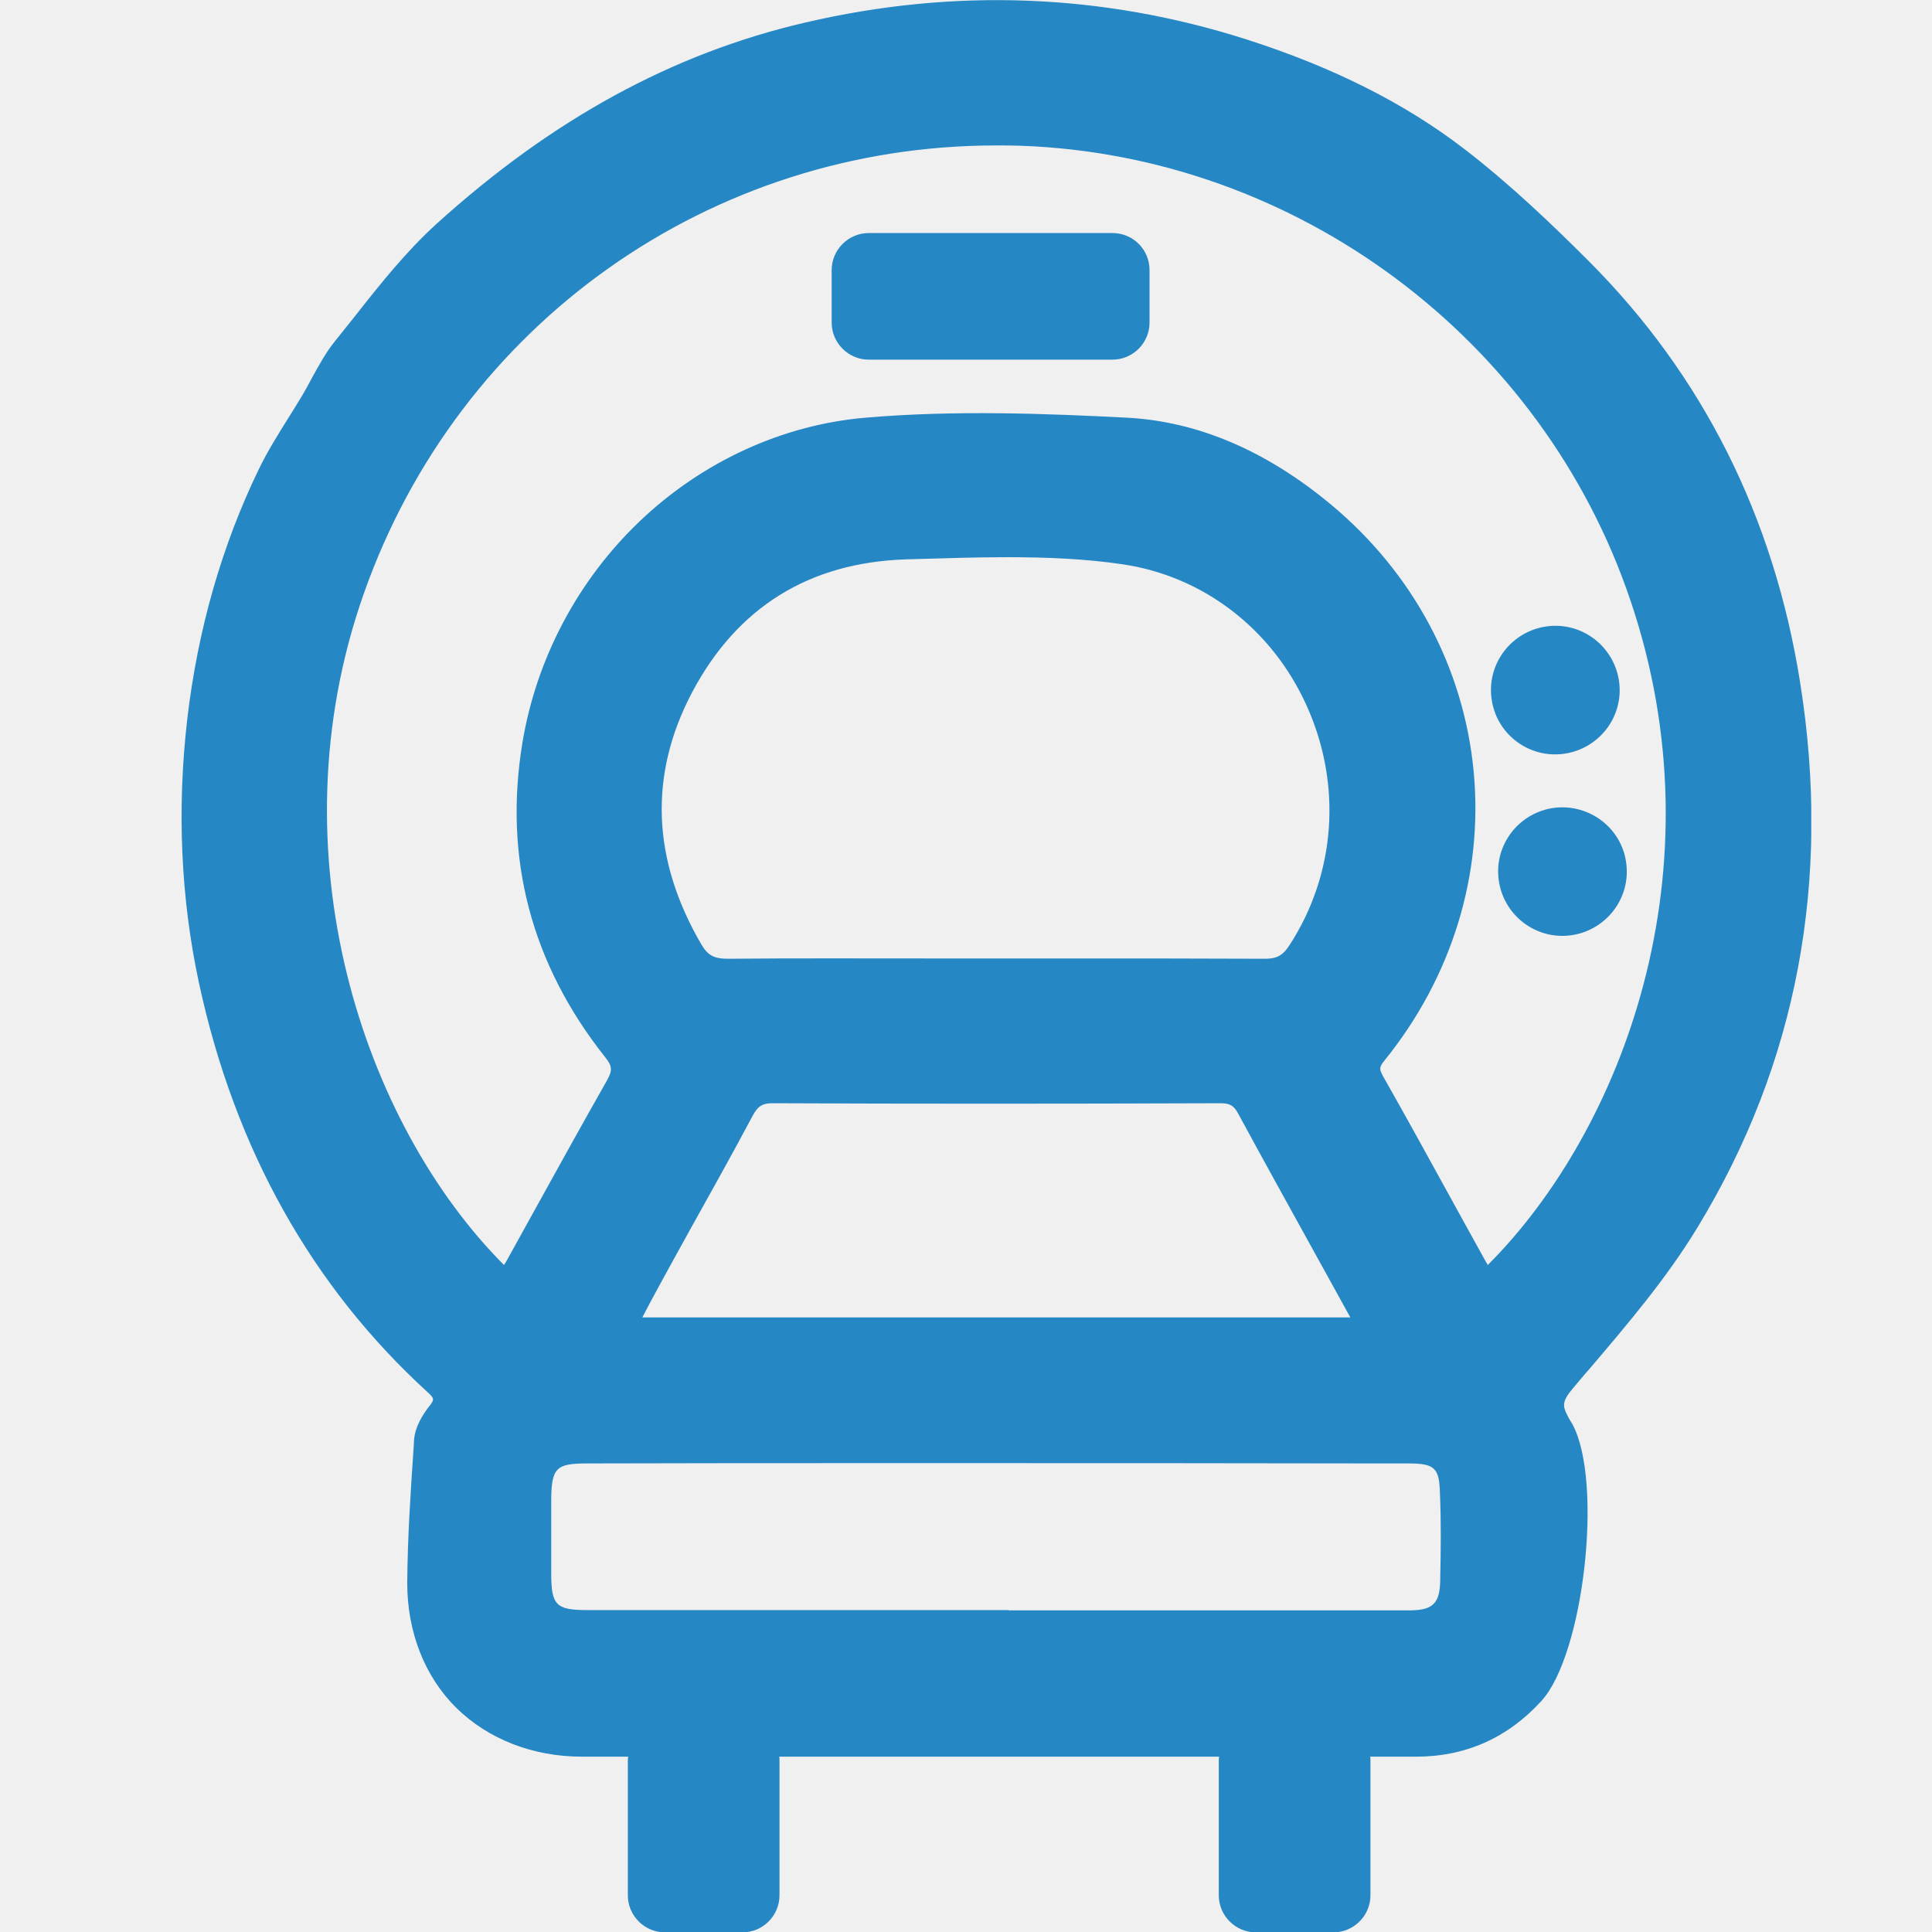
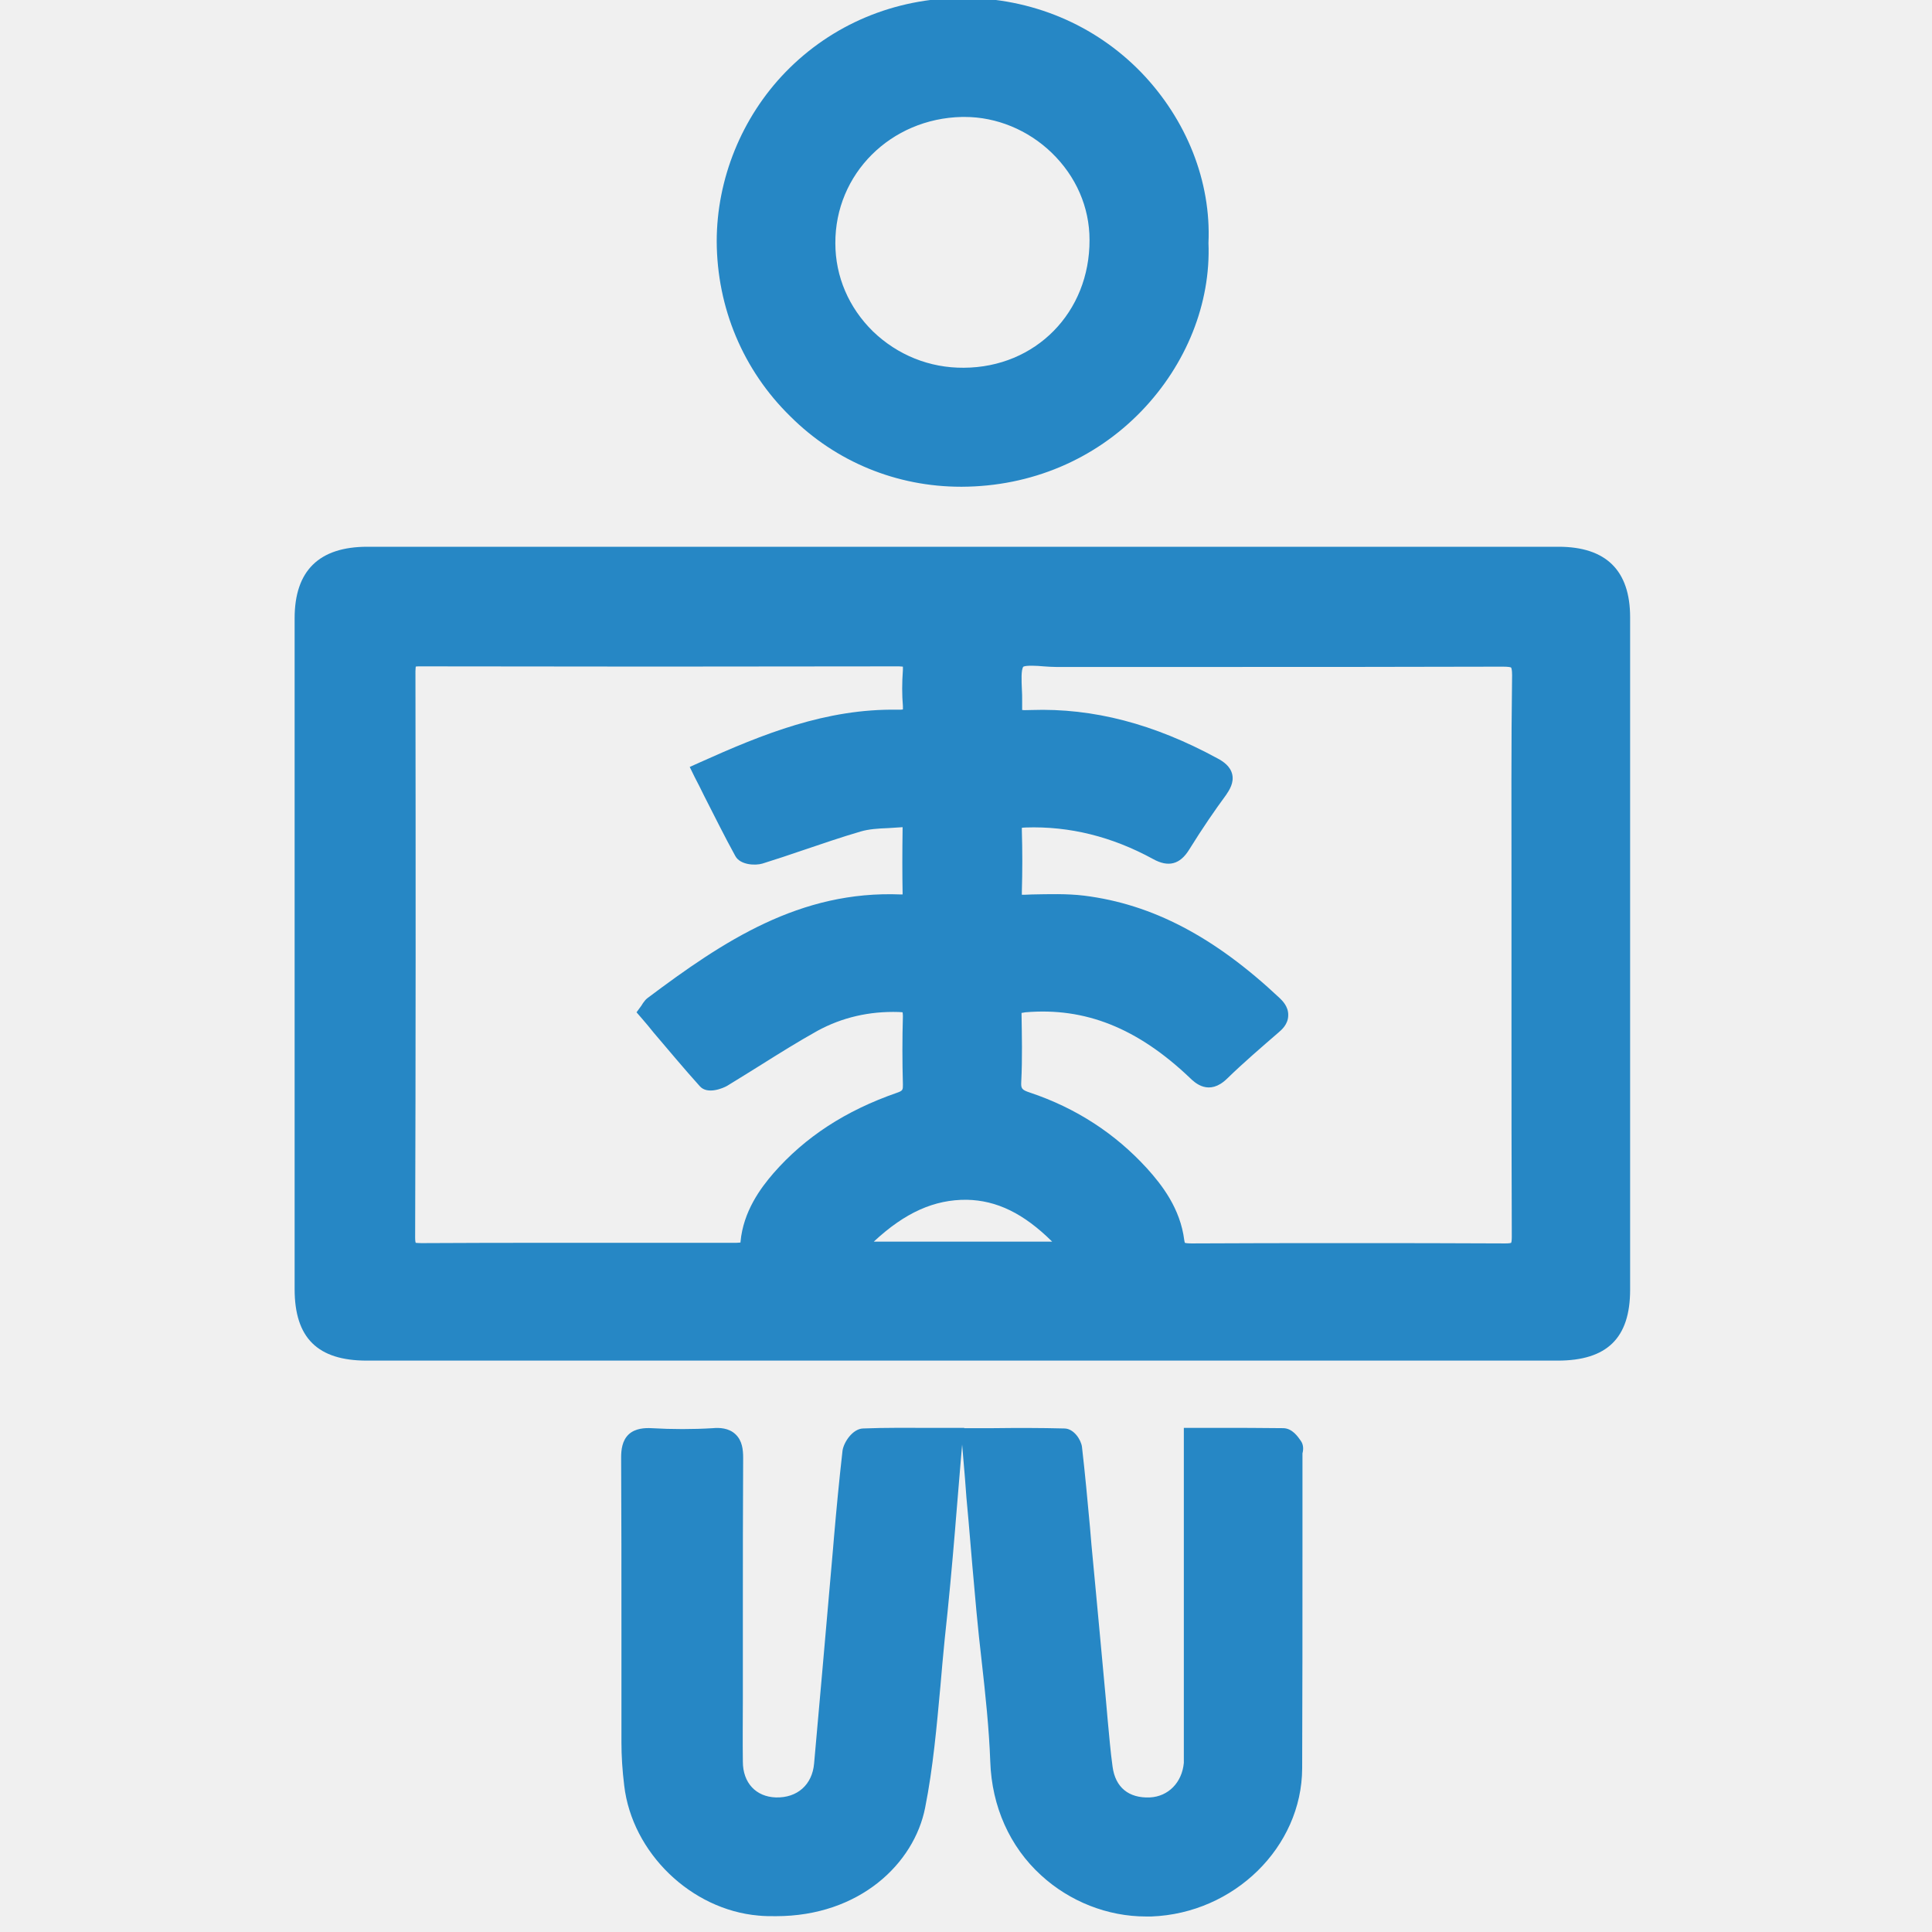
<svg xmlns="http://www.w3.org/2000/svg" width="32" height="32" viewBox="0 0 32 32" fill="none">
  <g clip-path="url(#clip0_17616_79942)">
-     <path d="M29.816 11.305C29.381 8.559 28.199 6.212 26.316 4.326C25.728 3.738 25.022 3.058 24.244 2.46C23.262 1.708 22.085 1.115 20.652 0.655C18.273 -0.107 15.807 -0.204 13.335 0.374C11.135 0.885 9.14 1.979 7.231 3.707C6.725 4.167 6.29 4.714 5.876 5.241C5.768 5.374 5.661 5.512 5.553 5.645C5.395 5.839 5.277 6.059 5.159 6.274C5.108 6.371 5.057 6.463 5.006 6.55C4.934 6.672 4.852 6.8 4.776 6.923C4.607 7.194 4.433 7.47 4.289 7.767C3.675 9.034 3.276 10.425 3.102 11.908C2.928 13.411 2.995 14.883 3.297 16.289C3.89 19.03 5.164 21.31 7.093 23.069C7.191 23.161 7.201 23.181 7.104 23.299C7.001 23.432 6.873 23.636 6.858 23.851L6.853 23.948C6.802 24.689 6.751 25.456 6.745 26.218C6.745 27.031 7.032 27.767 7.559 28.289C8.086 28.805 8.823 29.096 9.641 29.096C9.897 29.096 10.148 29.096 10.404 29.096C10.404 29.112 10.399 29.132 10.399 29.148V31.392C10.399 31.73 10.675 32.006 11.013 32.006H12.297C12.635 32.006 12.911 31.73 12.911 31.392V29.148C12.911 29.132 12.911 29.112 12.906 29.096C13.428 29.096 13.944 29.096 14.456 29.096C15.136 29.096 15.812 29.096 16.492 29.096C17.147 29.096 17.802 29.096 18.457 29.096C19.03 29.096 19.608 29.096 20.192 29.096C20.192 29.112 20.187 29.132 20.187 29.148V31.392C20.187 31.73 20.463 32.006 20.801 32.006H22.085C22.422 32.006 22.699 31.73 22.699 31.392V29.148C22.699 29.132 22.699 29.112 22.694 29.096C22.95 29.096 23.2 29.096 23.456 29.096C24.275 29.096 24.971 28.785 25.528 28.176C26.234 27.409 26.557 24.541 26.045 23.59C26.03 23.565 26.014 23.539 25.999 23.514C25.984 23.488 25.968 23.462 25.958 23.437C25.881 23.288 25.871 23.207 26.055 22.992C26.142 22.89 26.229 22.782 26.321 22.68C26.951 21.939 27.606 21.172 28.117 20.328C29.765 17.619 30.338 14.582 29.816 11.305ZM23.855 26.126V26.162C23.85 26.561 23.737 26.673 23.333 26.673C21.66 26.673 19.982 26.673 18.309 26.673H16.707V26.668H14.676H9.728C9.206 26.668 9.13 26.586 9.13 26.055C9.13 25.717 9.13 25.277 9.13 24.833C9.135 24.316 9.212 24.239 9.718 24.239C11.335 24.234 12.977 24.234 14.569 24.234H15.577C17.986 24.234 20.396 24.234 22.806 24.239H23.323C23.763 24.239 23.84 24.311 23.85 24.735C23.87 25.201 23.865 25.671 23.855 26.126ZM11.437 20.354C11.78 19.74 12.133 19.106 12.471 18.472C12.558 18.314 12.635 18.268 12.824 18.273C15.106 18.283 17.516 18.283 20.202 18.273C20.202 18.273 20.202 18.273 20.207 18.273C20.371 18.273 20.432 18.309 20.504 18.437C20.918 19.203 21.348 19.976 21.762 20.727C21.962 21.09 22.167 21.458 22.366 21.821H10.639C10.726 21.652 10.813 21.489 10.9 21.33C11.079 21.003 11.258 20.676 11.437 20.354ZM11.463 11.468C12.21 10.057 13.402 9.316 15.009 9.265L15.213 9.259C15.699 9.244 16.196 9.229 16.687 9.229C17.326 9.229 17.971 9.254 18.59 9.346C19.926 9.541 21.067 10.415 21.64 11.683C22.233 12.992 22.126 14.474 21.358 15.655C21.251 15.824 21.148 15.88 20.954 15.88H20.949C19.849 15.875 18.728 15.875 17.644 15.875C17.265 15.875 16.881 15.875 16.503 15.875H16.272C15.965 15.875 15.658 15.875 15.346 15.875C14.267 15.875 13.151 15.87 12.051 15.88C11.831 15.88 11.724 15.824 11.621 15.65C10.798 14.244 10.741 12.838 11.463 11.468ZM24.643 20.952C24.633 20.937 24.623 20.916 24.612 20.901C24.418 20.553 24.229 20.206 24.039 19.863C23.671 19.193 23.292 18.503 22.909 17.828C22.842 17.706 22.842 17.675 22.934 17.562C24.05 16.182 24.571 14.479 24.408 12.772C24.244 11.064 23.41 9.495 22.049 8.36C20.974 7.465 19.839 6.979 18.662 6.918C17.347 6.851 15.822 6.79 14.338 6.918C12.957 7.035 11.627 7.649 10.593 8.636C9.57 9.612 8.884 10.911 8.654 12.296C8.337 14.209 8.797 15.962 10.02 17.506C10.143 17.66 10.148 17.726 10.051 17.9C9.667 18.575 9.283 19.27 8.915 19.935C8.741 20.247 8.572 20.558 8.398 20.87C8.383 20.896 8.367 20.927 8.347 20.952C6.024 18.621 4.509 14.137 6.024 9.837C7.6 5.353 11.775 2.409 16.497 2.409C16.636 2.409 16.774 2.409 16.907 2.414C21.481 2.577 25.544 5.609 27.007 9.95C28.516 14.413 26.869 18.723 24.643 20.952Z" fill="#2687C5" />
-     <path d="M25.897 12.486C26.48 12.409 26.894 11.877 26.818 11.295C26.741 10.712 26.209 10.298 25.625 10.374C25.042 10.451 24.628 10.983 24.704 11.566C24.776 12.149 25.313 12.563 25.897 12.486Z" fill="#2687C5" />
-     <path d="M25.744 13.38C25.16 13.457 24.746 13.989 24.823 14.572C24.899 15.154 25.431 15.568 26.015 15.492C26.598 15.415 27.012 14.883 26.936 14.3C26.864 13.718 26.327 13.309 25.744 13.38Z" fill="#2687C5" />
-     <path d="M18.426 3.86H14.389C14.052 3.86 13.775 4.136 13.775 4.474V5.343C13.775 5.68 14.052 5.957 14.389 5.957H18.426C18.764 5.957 19.04 5.68 19.04 5.343V4.474C19.04 4.136 18.769 3.86 18.426 3.86Z" fill="#2687C5" />
+     <path d="M25.814 9.056C19.24 9.056 12.66 9.056 6.085 9.056C5.285 9.056 4.88 9.452 4.88 10.24C4.88 13.942 4.88 17.65 4.88 21.352C4.88 22.16 5.26 22.536 6.075 22.536H18.394H25.799C26.615 22.536 27 22.165 27 21.362C27 17.65 27 13.937 27 10.225C27 9.447 26.6 9.056 25.814 9.056ZM17.427 20.565H14.473C14.99 20.083 15.476 19.867 16.013 19.872C16.51 19.882 16.955 20.098 17.427 20.565ZM25.035 14.65C25.035 15.041 25.035 15.427 25.035 15.819C25.035 16.195 25.035 16.571 25.035 16.947C25.035 18.106 25.035 19.305 25.04 20.484C25.04 20.545 25.035 20.575 25.029 20.585C25.019 20.59 24.989 20.595 24.933 20.595C24.057 20.59 23.186 20.59 22.355 20.59C21.403 20.59 20.506 20.59 19.741 20.595C19.741 20.595 19.741 20.595 19.736 20.595C19.65 20.595 19.625 20.585 19.625 20.585C19.625 20.585 19.62 20.575 19.615 20.54C19.549 20.018 19.25 19.631 18.997 19.351C18.47 18.774 17.822 18.352 17.057 18.096C16.92 18.051 16.91 18.026 16.915 17.921C16.935 17.534 16.925 17.128 16.92 16.807C16.92 16.792 16.92 16.782 16.92 16.777C16.93 16.777 16.95 16.772 16.981 16.767C17.974 16.681 18.84 17.028 19.706 17.851C19.792 17.936 20.025 18.157 20.324 17.866C20.597 17.6 20.896 17.344 21.18 17.098C21.22 17.063 21.337 16.968 21.337 16.817C21.342 16.666 21.23 16.566 21.195 16.531C20.111 15.512 19.083 14.976 17.958 14.835C17.67 14.8 17.376 14.81 17.092 14.815L16.971 14.82C16.95 14.82 16.935 14.82 16.925 14.82C16.925 14.81 16.925 14.795 16.925 14.77C16.935 14.429 16.935 14.088 16.925 13.757C16.925 13.736 16.925 13.722 16.925 13.711C16.935 13.711 16.955 13.706 16.986 13.706C17.715 13.681 18.419 13.857 19.098 14.228C19.351 14.369 19.544 14.319 19.696 14.073C19.924 13.706 20.121 13.421 20.309 13.165C20.364 13.084 20.44 12.964 20.41 12.828C20.38 12.693 20.263 12.613 20.167 12.562C19.118 11.991 18.11 11.725 17.082 11.76C17.037 11.76 16.971 11.765 16.93 11.76C16.93 11.72 16.93 11.659 16.93 11.614C16.93 11.544 16.93 11.474 16.925 11.404C16.92 11.278 16.91 11.093 16.95 11.042C17.001 11.017 17.183 11.027 17.285 11.037C17.356 11.042 17.431 11.047 17.497 11.047C18.303 11.047 19.108 11.047 19.919 11.047C21.55 11.047 23.231 11.047 24.893 11.042C24.989 11.042 25.024 11.052 25.029 11.057C25.035 11.068 25.045 11.098 25.045 11.183C25.029 12.332 25.035 13.511 25.035 14.65ZM6.881 11.118C6.881 11.078 6.886 11.052 6.886 11.042C6.896 11.037 6.921 11.037 6.962 11.037C9.504 11.042 12.098 11.042 14.889 11.037C14.924 11.037 14.944 11.042 14.955 11.042C14.955 11.052 14.955 11.068 14.955 11.093C14.939 11.313 14.939 11.509 14.955 11.695C14.955 11.72 14.955 11.74 14.955 11.75C14.939 11.755 14.914 11.755 14.868 11.755C13.683 11.735 12.64 12.156 11.591 12.628L11.424 12.703L11.505 12.869C11.561 12.974 11.612 13.079 11.662 13.18C11.839 13.526 12.002 13.857 12.179 14.178C12.26 14.329 12.513 14.339 12.63 14.303C12.853 14.233 13.081 14.158 13.298 14.083C13.612 13.977 13.931 13.867 14.256 13.772C14.392 13.732 14.549 13.722 14.711 13.716C14.787 13.711 14.868 13.706 14.944 13.701C14.944 13.701 14.944 13.701 14.95 13.701C14.95 13.706 14.95 13.706 14.95 13.711C14.944 14.128 14.944 14.469 14.95 14.795C14.95 14.805 14.95 14.81 14.95 14.815C14.944 14.815 14.934 14.815 14.924 14.815C13.248 14.745 11.981 15.588 10.725 16.531C10.69 16.556 10.669 16.591 10.649 16.616C10.644 16.626 10.634 16.641 10.624 16.656L10.543 16.767L10.634 16.872C10.7 16.947 10.766 17.028 10.826 17.103C11.075 17.394 11.328 17.7 11.591 17.991C11.718 18.136 11.981 18.021 12.042 17.986C12.235 17.87 12.422 17.75 12.609 17.635C12.913 17.444 13.227 17.248 13.541 17.073C13.947 16.852 14.398 16.747 14.884 16.762C14.919 16.762 14.939 16.767 14.95 16.767C14.95 16.777 14.955 16.797 14.955 16.827C14.944 17.198 14.944 17.585 14.955 17.966C14.955 18.051 14.955 18.066 14.853 18.101C14.002 18.397 13.334 18.834 12.812 19.431C12.599 19.677 12.311 20.063 12.265 20.57C12.265 20.575 12.265 20.575 12.265 20.58C12.25 20.58 12.225 20.585 12.194 20.585C11.657 20.585 11.12 20.585 10.583 20.585H10.016C9.753 20.585 9.484 20.585 9.221 20.585C8.486 20.585 7.727 20.585 6.977 20.59C6.921 20.59 6.896 20.585 6.886 20.585C6.881 20.575 6.876 20.55 6.876 20.499C6.886 17.499 6.886 14.344 6.881 11.118Z" fill="#2687C5" />
+     <path d="M15.918 8.062C15.923 8.062 15.928 8.062 15.933 8.062C17.078 8.057 18.132 7.611 18.907 6.808C19.651 6.035 20.056 5.022 20.016 4.024C20.062 3.01 19.656 1.982 18.902 1.199C18.132 0.406 17.083 -0.035 15.949 -0.035C15.944 -0.035 15.938 -0.035 15.938 -0.035C14.814 -0.03 13.776 0.406 13.011 1.194C12.281 1.947 11.871 2.97 11.871 3.999C11.876 5.097 12.307 6.131 13.092 6.898C13.847 7.651 14.854 8.062 15.918 8.062ZM13.836 4.029C13.831 2.88 14.753 1.962 15.933 1.937C15.949 1.937 15.964 1.937 15.979 1.937C16.506 1.937 17.027 2.152 17.418 2.529C17.823 2.92 18.046 3.432 18.046 3.973C18.051 5.172 17.154 6.086 15.964 6.091C15.396 6.096 14.865 5.88 14.459 5.489C14.059 5.097 13.836 4.58 13.836 4.029Z" fill="#2687C5" />
+     <path d="M21.543 23.861C21.497 23.796 21.406 23.66 21.259 23.655C20.885 23.65 20.52 23.65 20.125 23.65C20.013 23.65 19.902 23.65 19.785 23.65H19.608V29.018C19.608 29.038 19.608 29.058 19.608 29.079C19.608 29.124 19.608 29.164 19.608 29.199C19.578 29.525 19.35 29.756 19.046 29.771C18.696 29.786 18.474 29.605 18.428 29.264C18.392 29.008 18.372 28.747 18.347 28.492C18.337 28.376 18.327 28.266 18.317 28.151L18.22 27.102C18.175 26.595 18.124 26.093 18.078 25.587L18.053 25.291C18.013 24.854 17.972 24.408 17.921 23.966C17.906 23.846 17.785 23.66 17.628 23.66C17.238 23.65 16.848 23.65 16.442 23.655C16.336 23.655 16.224 23.655 16.113 23.655H15.971V23.65H15.779C15.652 23.65 15.531 23.65 15.414 23.65C15.029 23.65 14.664 23.645 14.295 23.66C14.123 23.665 13.976 23.886 13.955 24.026C13.9 24.508 13.854 24.995 13.813 25.466L13.798 25.647C13.738 26.339 13.677 27.032 13.616 27.724C13.57 28.221 13.53 28.712 13.484 29.209C13.454 29.56 13.206 29.781 12.851 29.771C12.522 29.761 12.304 29.53 12.304 29.179C12.299 28.833 12.304 28.477 12.304 28.135C12.304 27.99 12.304 27.844 12.304 27.704C12.304 27.398 12.304 27.092 12.304 26.786C12.304 25.918 12.304 25.025 12.309 24.147C12.309 24.011 12.294 23.861 12.182 23.756C12.071 23.65 11.914 23.645 11.808 23.655C11.478 23.675 11.134 23.675 10.79 23.655C10.683 23.65 10.526 23.655 10.415 23.756C10.303 23.861 10.288 24.017 10.288 24.142C10.293 25.09 10.293 26.053 10.293 26.986C10.293 27.609 10.293 28.231 10.293 28.858C10.293 29.084 10.308 29.324 10.339 29.575C10.47 30.689 11.448 31.632 12.562 31.728C12.659 31.738 12.755 31.738 12.851 31.738C14.239 31.738 15.141 30.865 15.323 29.942C15.455 29.279 15.515 28.592 15.576 27.93C15.597 27.674 15.622 27.408 15.647 27.152C15.713 26.55 15.769 25.933 15.819 25.336L15.829 25.21C15.855 24.91 15.88 24.608 15.905 24.292C15.916 24.172 15.926 24.052 15.936 23.926L15.956 24.167C15.976 24.388 15.992 24.593 16.007 24.804L16.042 25.19C16.083 25.687 16.128 26.199 16.174 26.701C16.199 26.977 16.23 27.252 16.26 27.518C16.321 28.06 16.382 28.627 16.402 29.179C16.427 29.922 16.726 30.589 17.243 31.06C17.719 31.497 18.347 31.743 18.98 31.743C19.01 31.743 19.041 31.743 19.071 31.743C20.439 31.692 21.563 30.594 21.568 29.289C21.573 28.07 21.573 26.831 21.573 25.632C21.573 25.12 21.573 24.608 21.573 24.097C21.573 24.092 21.573 24.082 21.573 24.072C21.589 24.011 21.594 23.931 21.543 23.861Z" fill="#2687C5" />
  </g>
  <defs>
    <clipPath id="clip0_17616_79942">
-       <rect width="27" height="32" fill="white" transform="translate(3)" />
+       <rect width="30" height="32" fill="white" transform="translate(1)" />
    </clipPath>
  </defs>
</svg>
